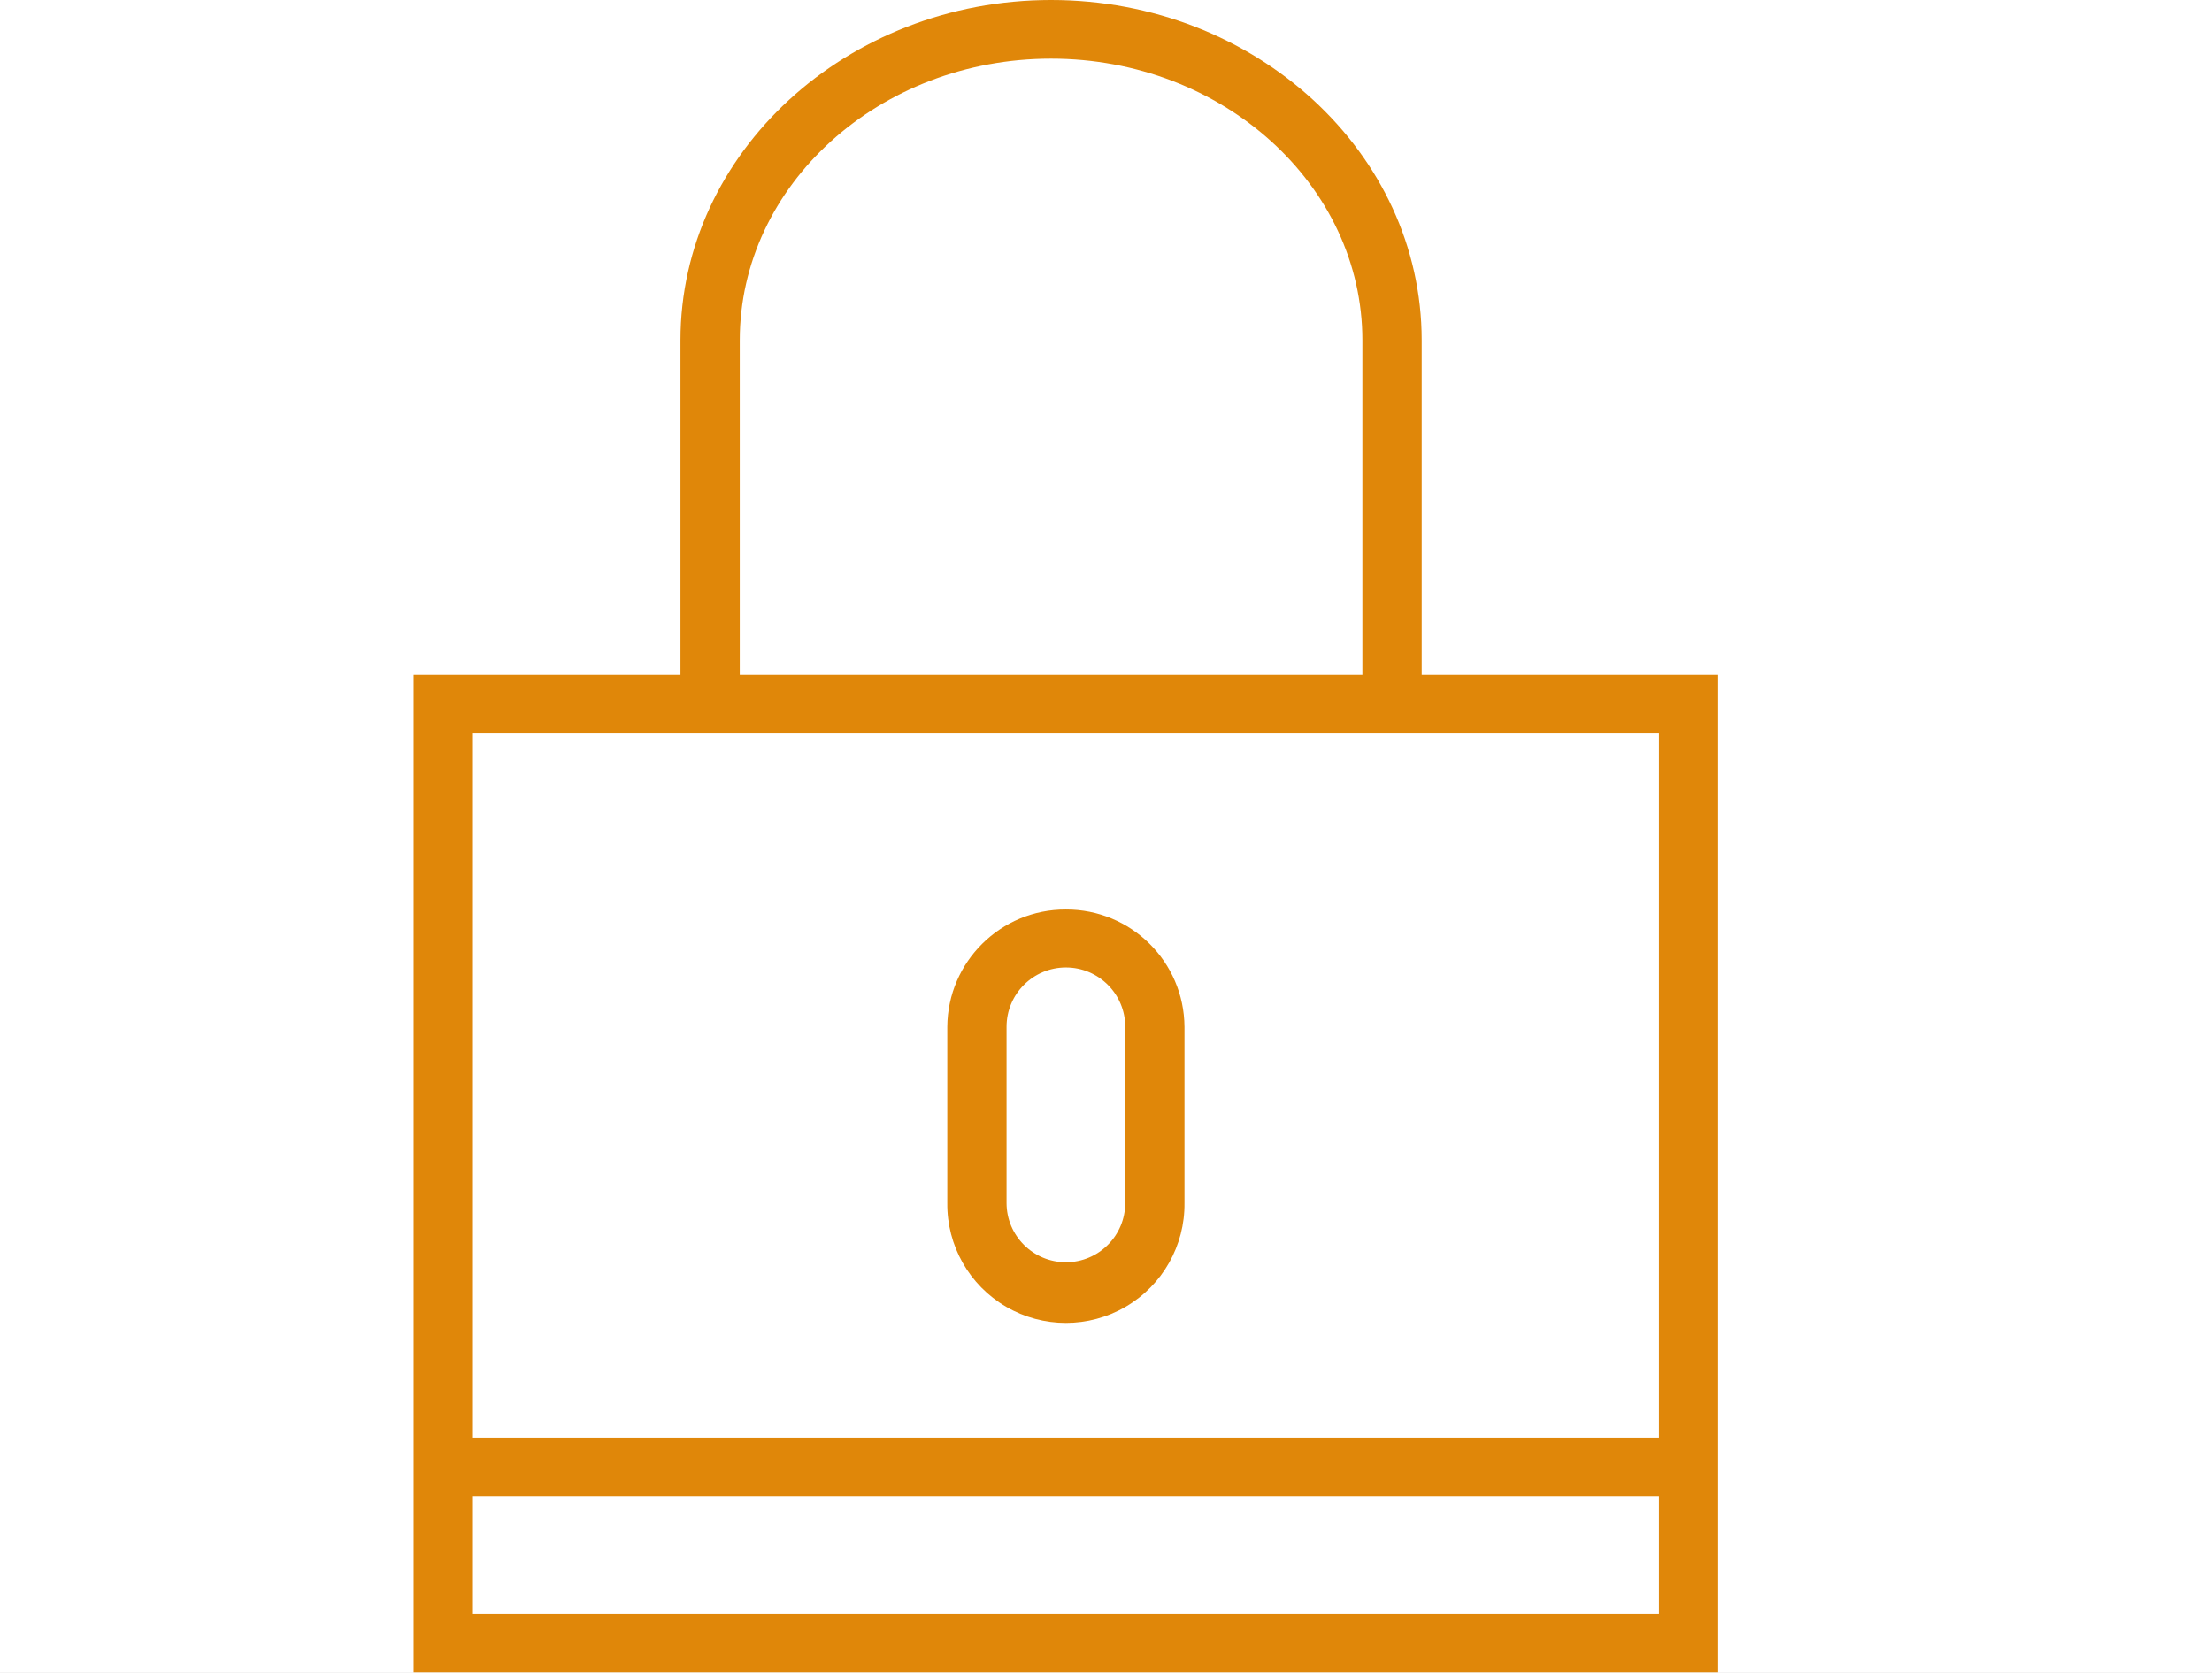
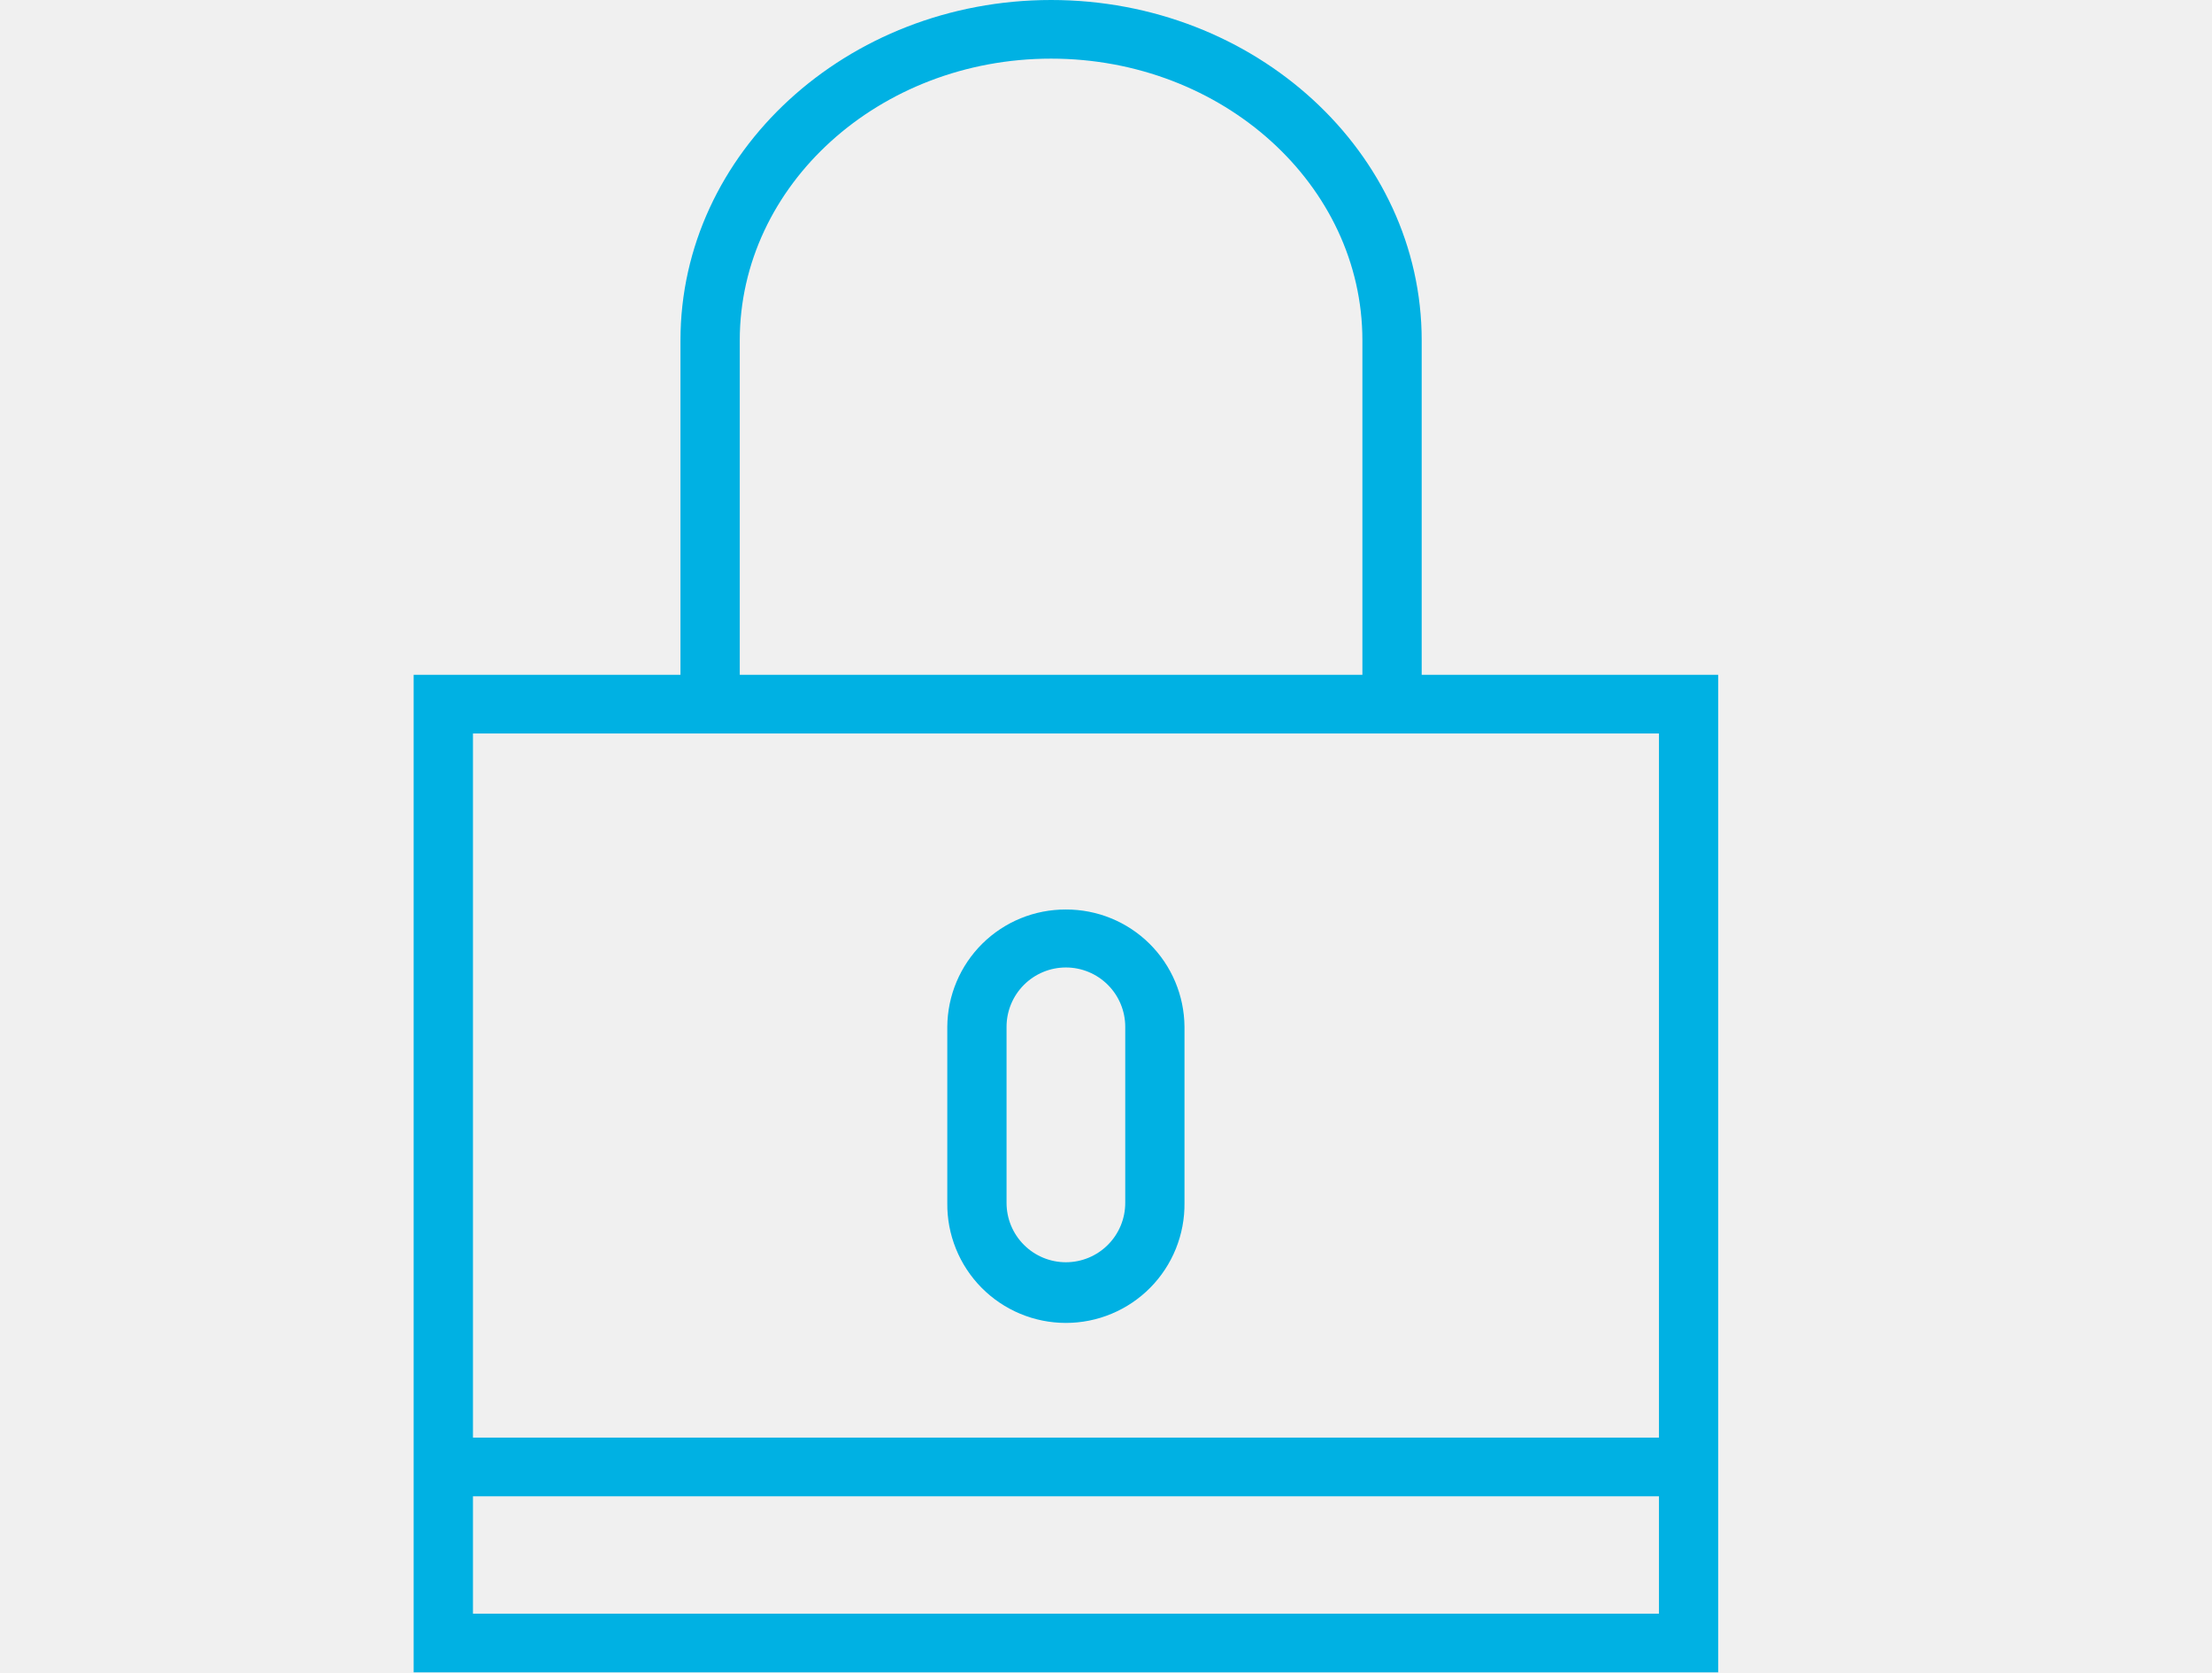
- <svg xmlns="http://www.w3.org/2000/svg" width="123" height="93" viewBox="0 0 123 93">
-   <defs>
-     <clipPath id="clip-Watch_38mm_1">
-       <rect width="123" height="93" />
-     </clipPath>
-   </defs>
-   <g id="Watch_38mm_1" data-name="Watch 38mm – 1" clip-path="url(#clip-Watch_38mm_1)">
-     <rect width="123" height="93" fill="#fff" />
-     <g id="icono1" transform="translate(-1.153)">
-       <g id="Group_1" data-name="Group 1" transform="translate(24.153)">
-         <path id="Path_1" data-name="Path 1" d="M80.207,37.526v-18.6C80.207,8.491,70.964,0,59.6,0S38.991,8.491,38.991,18.928v18.6H24.153V93h72.54V37.526Zm-37.919-18.6c0-8.638,7.765-15.665,17.311-15.665S76.91,10.289,76.91,18.926v18.6H42.288ZM93.4,89.737H27.452V83.211H93.4ZM27.452,79.947V40.79H93.4V79.947Z" transform="translate(-24.153)" fill="#e08709" />
-         <path id="Path_2" data-name="Path 2" d="M62.657,54.386a6.568,6.568,0,0,0-6.595,6.523V70.7a6.595,6.595,0,1,0,13.189,0V60.909a6.568,6.568,0,0,0-6.595-6.523Zm3.3,16.316a3.3,3.3,0,1,1-6.6,0V60.909a3.3,3.3,0,1,1,6.6,0Z" transform="translate(-26.387 -3.807)" fill="#e08709" />
-       </g>
-     </g>
-   </g>
+ <svg xmlns="http://www.w3.org/2000/svg" width="123" height="93" viewBox="0 0 123 93" fill="none">
+   <path d="M79.054 37.526V18.926C79.054 8.491 69.811 0 58.447 0C47.083 0 37.838 8.491 37.838 18.928V37.528H23V93H95.54V37.526H79.054ZM41.135 18.926C41.135 10.288 48.9 3.261 58.446 3.261C67.992 3.261 75.757 10.289 75.757 18.926V37.526H41.135V18.926ZM92.247 89.737H26.299V83.211H92.247V89.737ZM26.299 79.947V40.79H92.247V79.947H26.299Z" fill="#00B1E3" />
+   <path d="M59.27 50.579C57.531 50.572 55.86 51.255 54.624 52.477C53.388 53.7 52.687 55.363 52.675 57.102V66.893C52.664 67.766 52.827 68.632 53.154 69.442C53.48 70.251 53.964 70.988 54.578 71.609C55.191 72.23 55.922 72.723 56.727 73.059C57.532 73.396 58.397 73.569 59.27 73.569C60.142 73.569 61.007 73.396 61.812 73.059C62.617 72.723 63.348 72.23 63.962 71.609C64.575 70.988 65.059 70.251 65.385 69.442C65.712 68.632 65.875 67.766 65.864 66.893V57.102C65.852 55.363 65.151 53.7 63.915 52.477C62.679 51.255 61.008 50.572 59.269 50.579H59.27ZM62.57 66.895C62.57 67.77 62.222 68.61 61.603 69.228C60.985 69.847 60.145 70.195 59.27 70.195C58.395 70.195 57.555 69.847 56.937 69.228C56.318 68.61 55.97 67.77 55.97 66.895V57.102C55.97 56.227 56.318 55.387 56.937 54.769C57.555 54.15 58.395 53.802 59.27 53.802C60.145 53.802 60.985 54.15 61.603 54.769C62.222 55.387 62.57 56.227 62.57 57.102V66.895Z" fill="#00B1E3" />
</svg>
